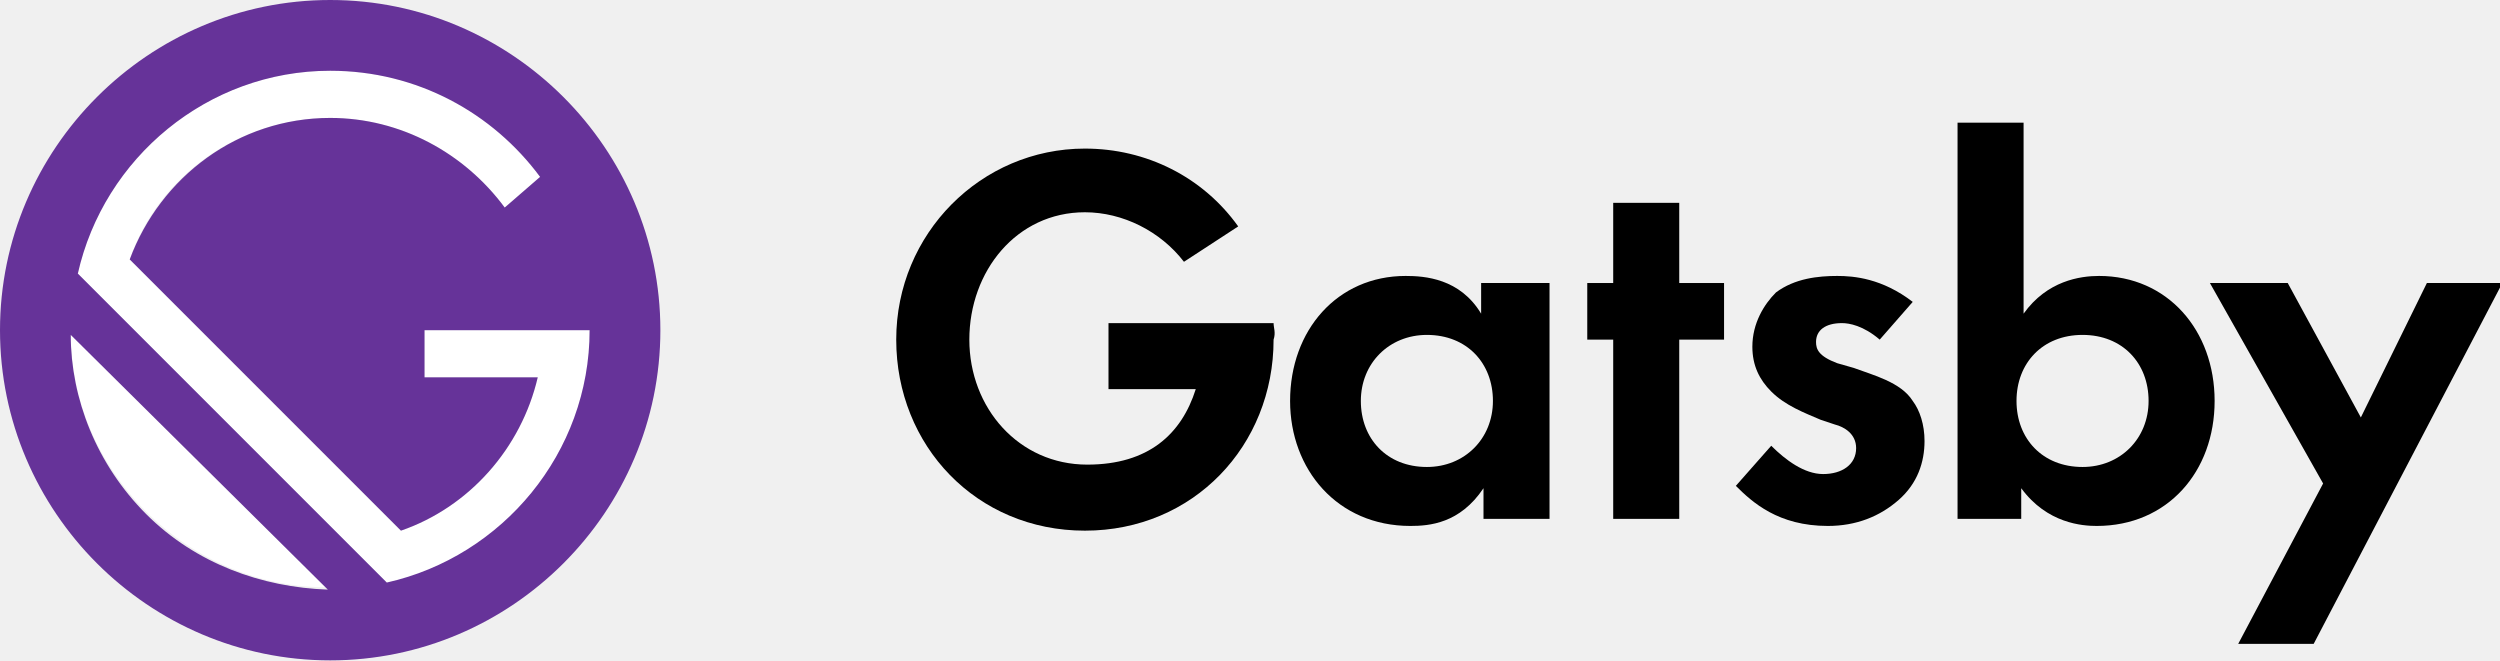
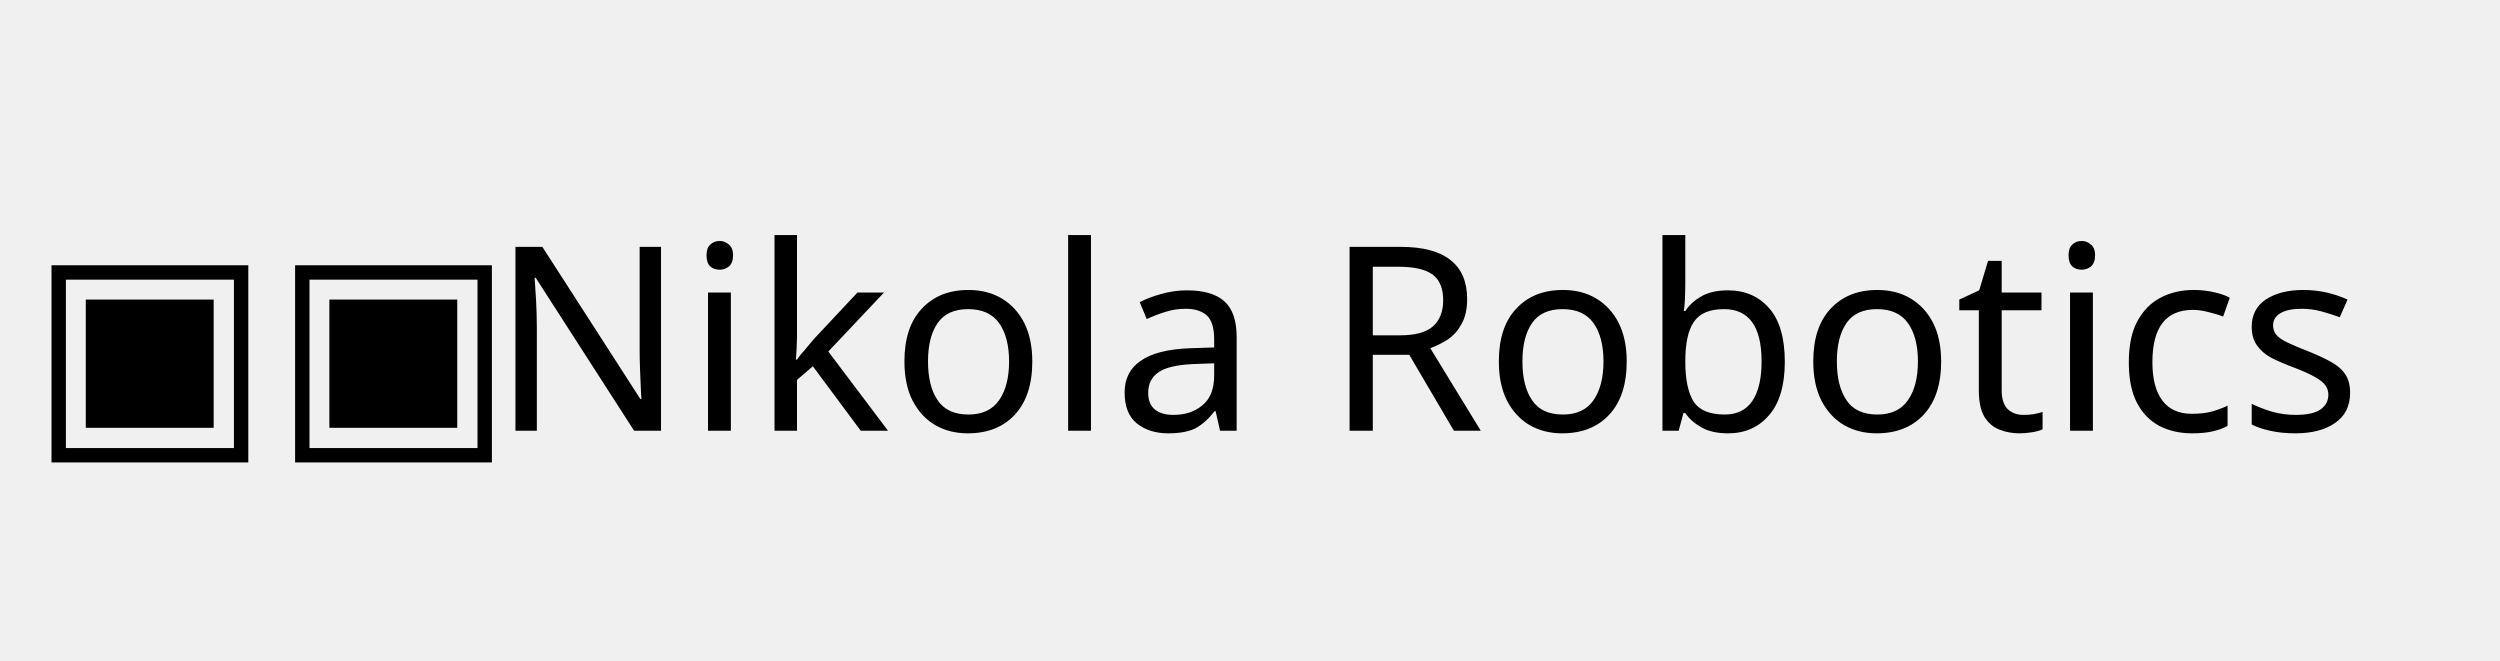
- <svg xmlns="http://www.w3.org/2000/svg" version="1.1" id="Ebene_1" x="0" y="0" viewBox="0 0 106 28" xml:space="preserve" enable-background="new 0 0 106 28">
-   <style type="text/css">.st0{fill:#fff}.st1{fill:#639}</style>
-   <g>
-     <path d="M62.9,12h2.8v10h-2.8v-1.3c-1,1.5-2.3,1.6-3.1,1.6c-3.1,0-5.1-2.4-5.1-5.3c0-3,2-5.3,4.9-5.3c0.8,0,2.3,0.1,3.2,1.6V12z M57.7,17c0,1.6,1.1,2.8,2.8,2.8c1.6,0,2.8-1.2,2.8-2.8c0-1.6-1.1-2.8-2.8-2.8C58.9,14.2,57.7,15.4,57.7,17z" />
-     <path d="M71.2,14.4V22h-2.8v-7.6h-1.1V12h1.1V8.6h2.8V12h1.9v2.4H71.2z" />
-     <path d="M79.7,14.4c-0.7-0.6-1.3-0.7-1.6-0.7c-0.7,0-1.1,0.3-1.1,0.8c0,0.3,0.1,0.6,0.9,0.9l0.7,0.2c0.8,0.3,2,0.6,2.5,1.4 c0.3,0.4,0.5,1,0.5,1.7c0,0.9-0.3,1.8-1.1,2.5c-0.8,0.7-1.8,1.1-3,1.1c-2.1,0-3.2-1-3.9-1.7l1.5-1.7c0.6,0.6,1.4,1.2,2.2,1.2 c0.8,0,1.4-0.4,1.4-1.1c0-0.6-0.5-0.9-0.9-1l-0.6-0.2c-0.7-0.3-1.5-0.6-2.1-1.2c-0.5-0.5-0.8-1.1-0.8-1.9c0-1,0.5-1.8,1-2.3 c0.8-0.6,1.8-0.7,2.6-0.7c0.7,0,1.9,0.1,3.2,1.1L79.7,14.4z" />
-     <path d="M85.8,13.3c1-1.4,2.4-1.6,3.2-1.6c2.9,0,4.9,2.3,4.9,5.3c0,3-2,5.3-5,5.3c-0.6,0-2.1-0.1-3.2-1.6V22H83V5.2h2.8V13.3z M85.5,17c0,1.6,1.1,2.8,2.8,2.8c1.6,0,2.8-1.2,2.8-2.8c0-1.6-1.1-2.8-2.8-2.8C86.6,14.2,85.5,15.4,85.5,17z" />
-     <path d="M98.5,20.5L93.7,12H97l3.1,5.7l2.8-5.7h3.2l-8,15.3h-3.2L98.5,20.5z" />
-     <path d="M54,13.7h-2.8c0,0-4.2,0-4.2,0v2.8h3.7c-0.6,1.9-2,3.2-4.6,3.2c-2.9,0-5-2.4-5-5.3S43.1,9,46,9c1.6,0,3.2,0.8,4.2,2.1 l2.3-1.5C51,7.5,48.6,6.3,46,6.3c-4.4,0-8,3.6-8,8.1s3.4,8.1,8,8.1s8-3.6,8-8.1C54.1,14.1,54,13.9,54,13.7z" />
-   </g>
-   <g>
-     <g>
-       <path class="st0" d="M25,14h-7v2h4.8c-0.7,3-2.9,5.5-5.8,6.5L5.5,11c1.2-3.5,4.6-6,8.5-6c3,0,5.7,1.5,7.4,3.8l1.5-1.3 C20.9,4.8,17.7,3,14,3C8.8,3,4.4,6.7,3.3,11.6l13.2,13.2C21.3,23.6,25,19.2,25,14z" />
-       <path class="st0" d="M3,14.1c0,2.8,1.1,5.5,3.2,7.6c2.1,2.1,4.9,3.2,7.6,3.2L3,14.1z" />
-     </g>
-     <path class="st1" d="M14,0C6.3,0,0,6.3,0,14s6.3,14,14,14s14-6.3,14-14S21.7,0,14,0z M6.2,21.8c-2.1-2.1-3.2-4.9-3.2-7.6L13.9,25 C11.1,24.9,8.3,23.9,6.2,21.8z M16.4,24.7L3.3,11.6C4.4,6.7,8.8,3,14,3c3.7,0,6.9,1.8,8.9,4.5l-1.5,1.3C19.7,6.5,17,5,14,5 c-3.9,0-7.2,2.5-8.5,6L17,22.5c2.9-1,5.1-3.5,5.8-6.5H18v-2h7C25,19.2,21.3,23.6,16.4,24.7z" />
-   </g>
+ <svg xmlns="http://www.w3.org/2000/svg" version="1.1" id="Ebene_1" x="0px" y="0px" viewBox="0 0 106 28" style="enable-background:new 0 0 106 28;" xml:space="preserve">
+   <style type="text/css">
+ 	.st0{fill:none;}
+ 	.st1{font-family:'FuturaBT-BoldItalic';}
+ 	.st2{font-size:10.929px;}
+ 	.st3{font-family:'MyriadPro-Regular';}
+ </style>
+   <rect x="28.8" y="9" class="st0" width="76.8" height="28" />
+   <polygon class="st0" points="106,37 101,37 101,37 106,37 " />
+   <text transform="matrix(1 0 0 1 20.7929 18.2637)" class="st1 st2">Nikola Robotics</text>
+   <text transform="matrix(1 0 0 1 1.1999 18.2637)" class="st3 st2">▣▣ </text>
</svg>
